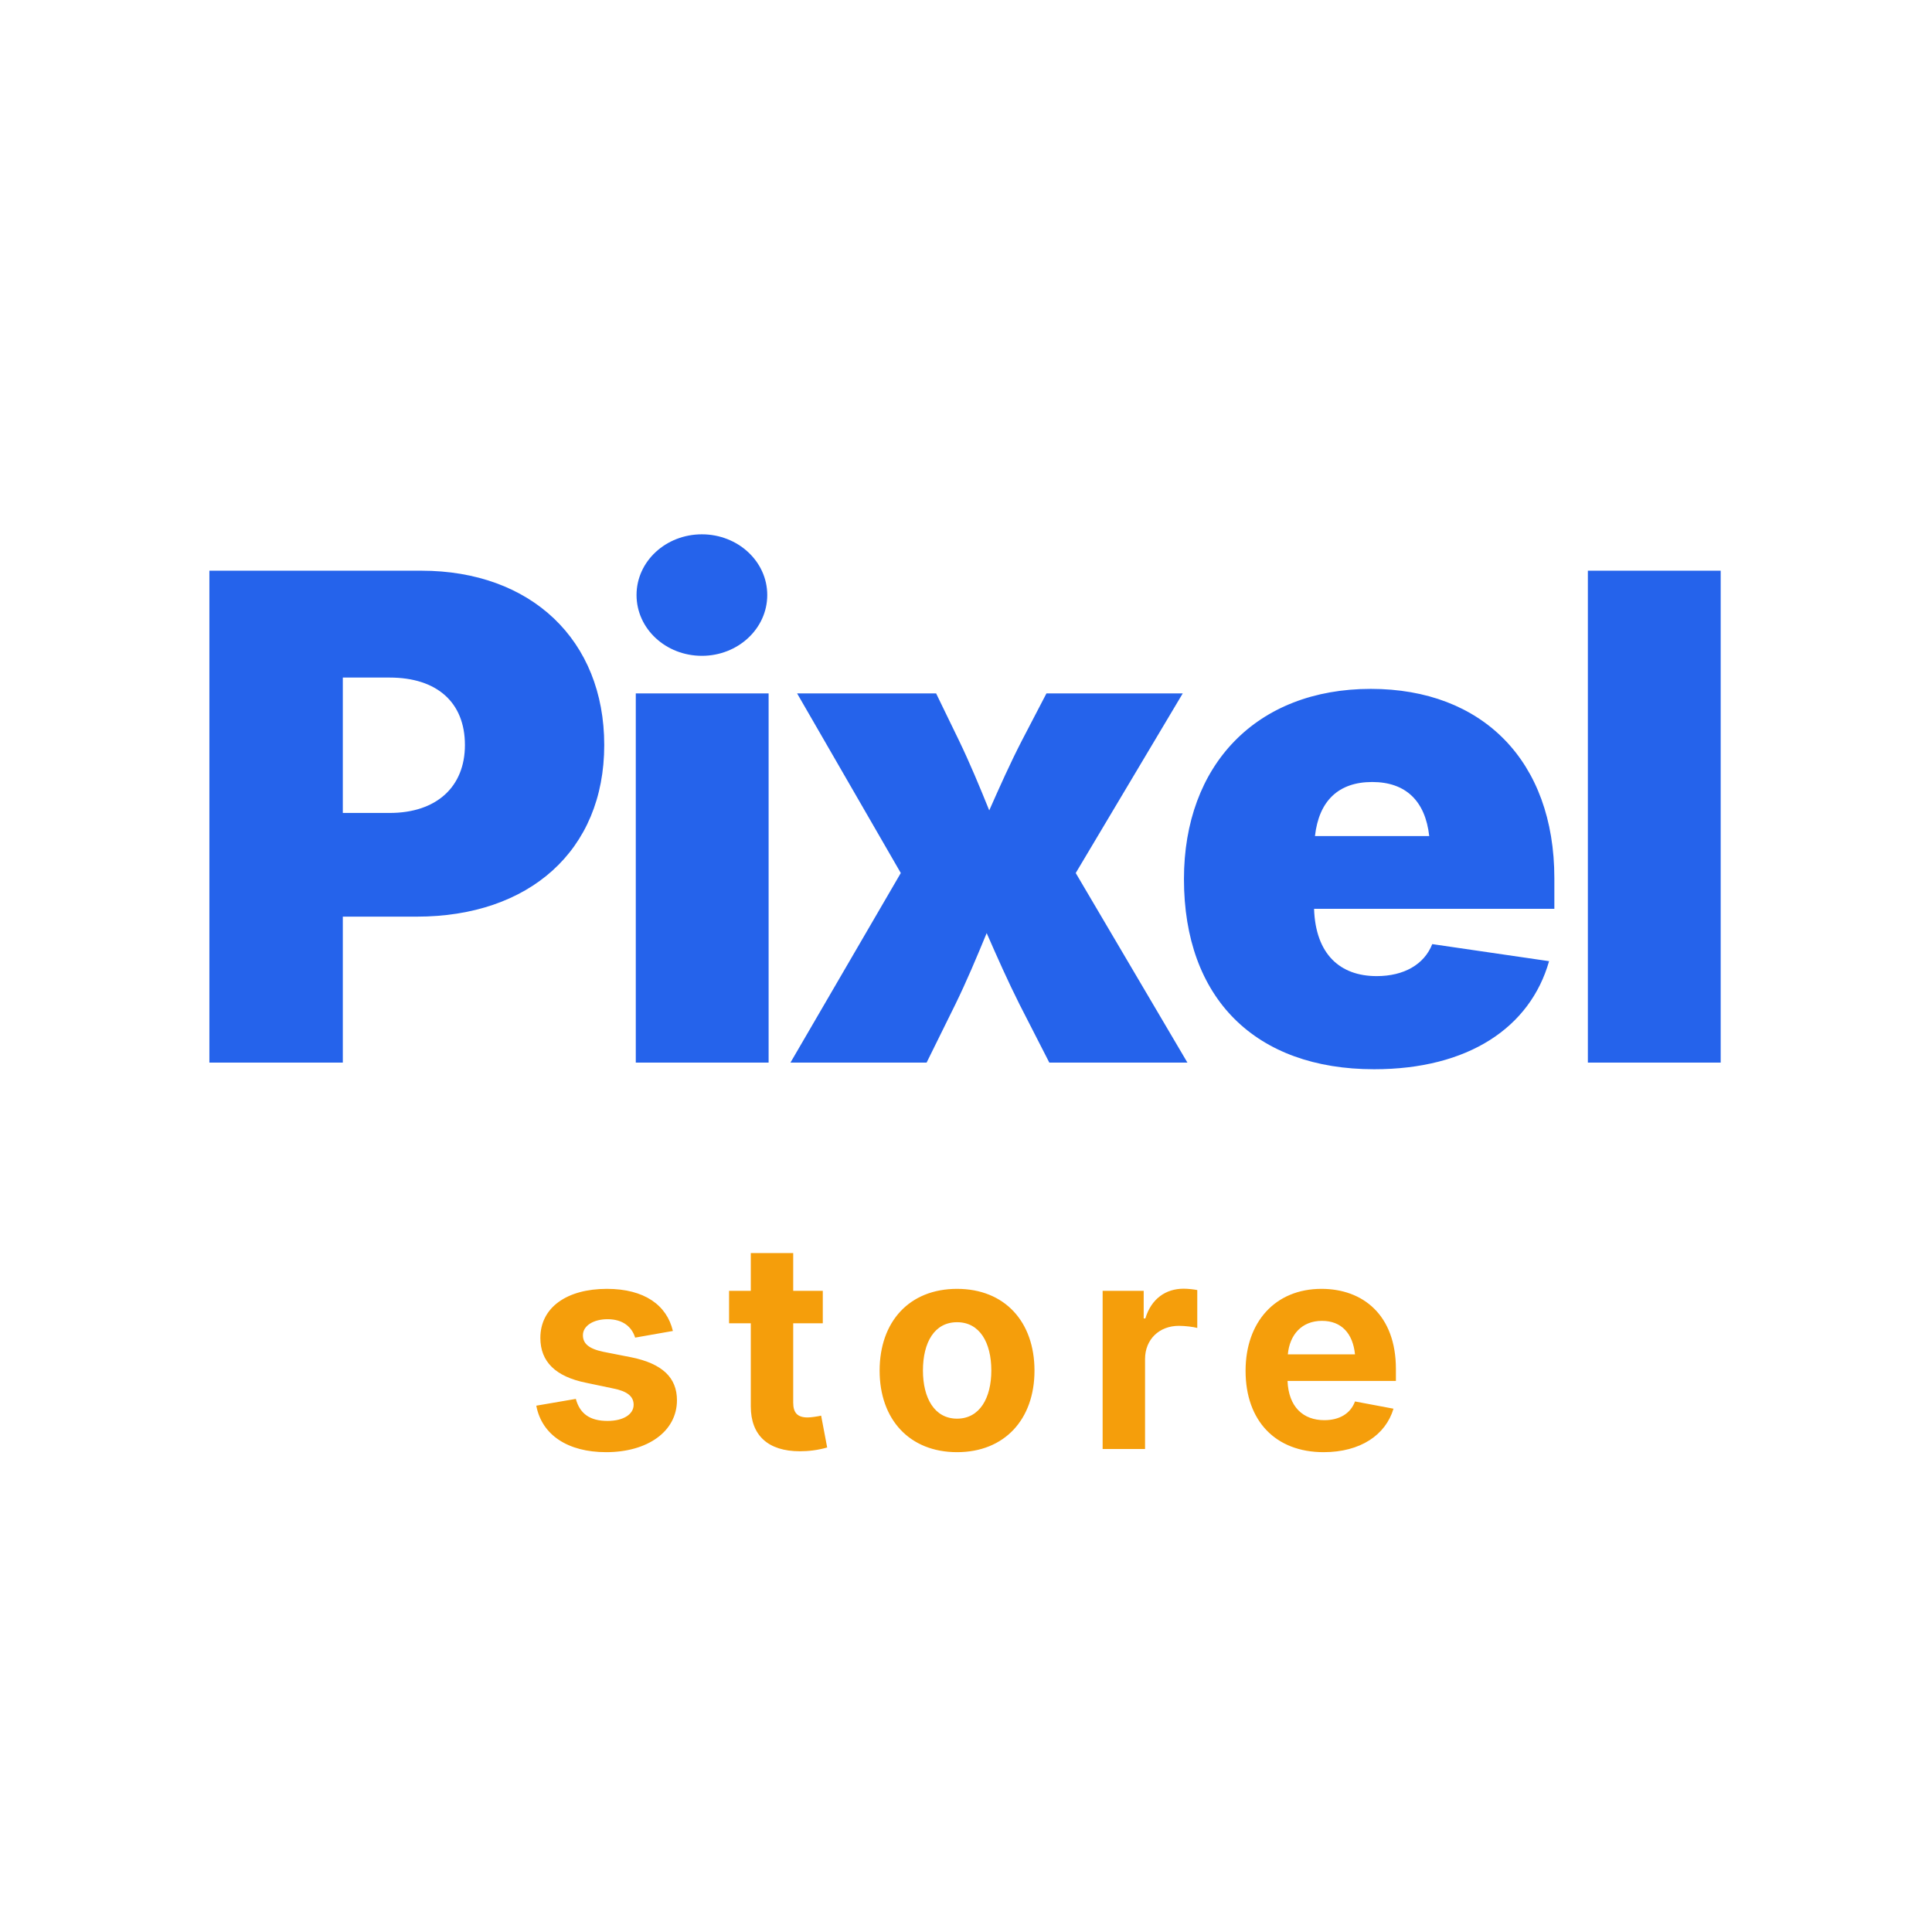
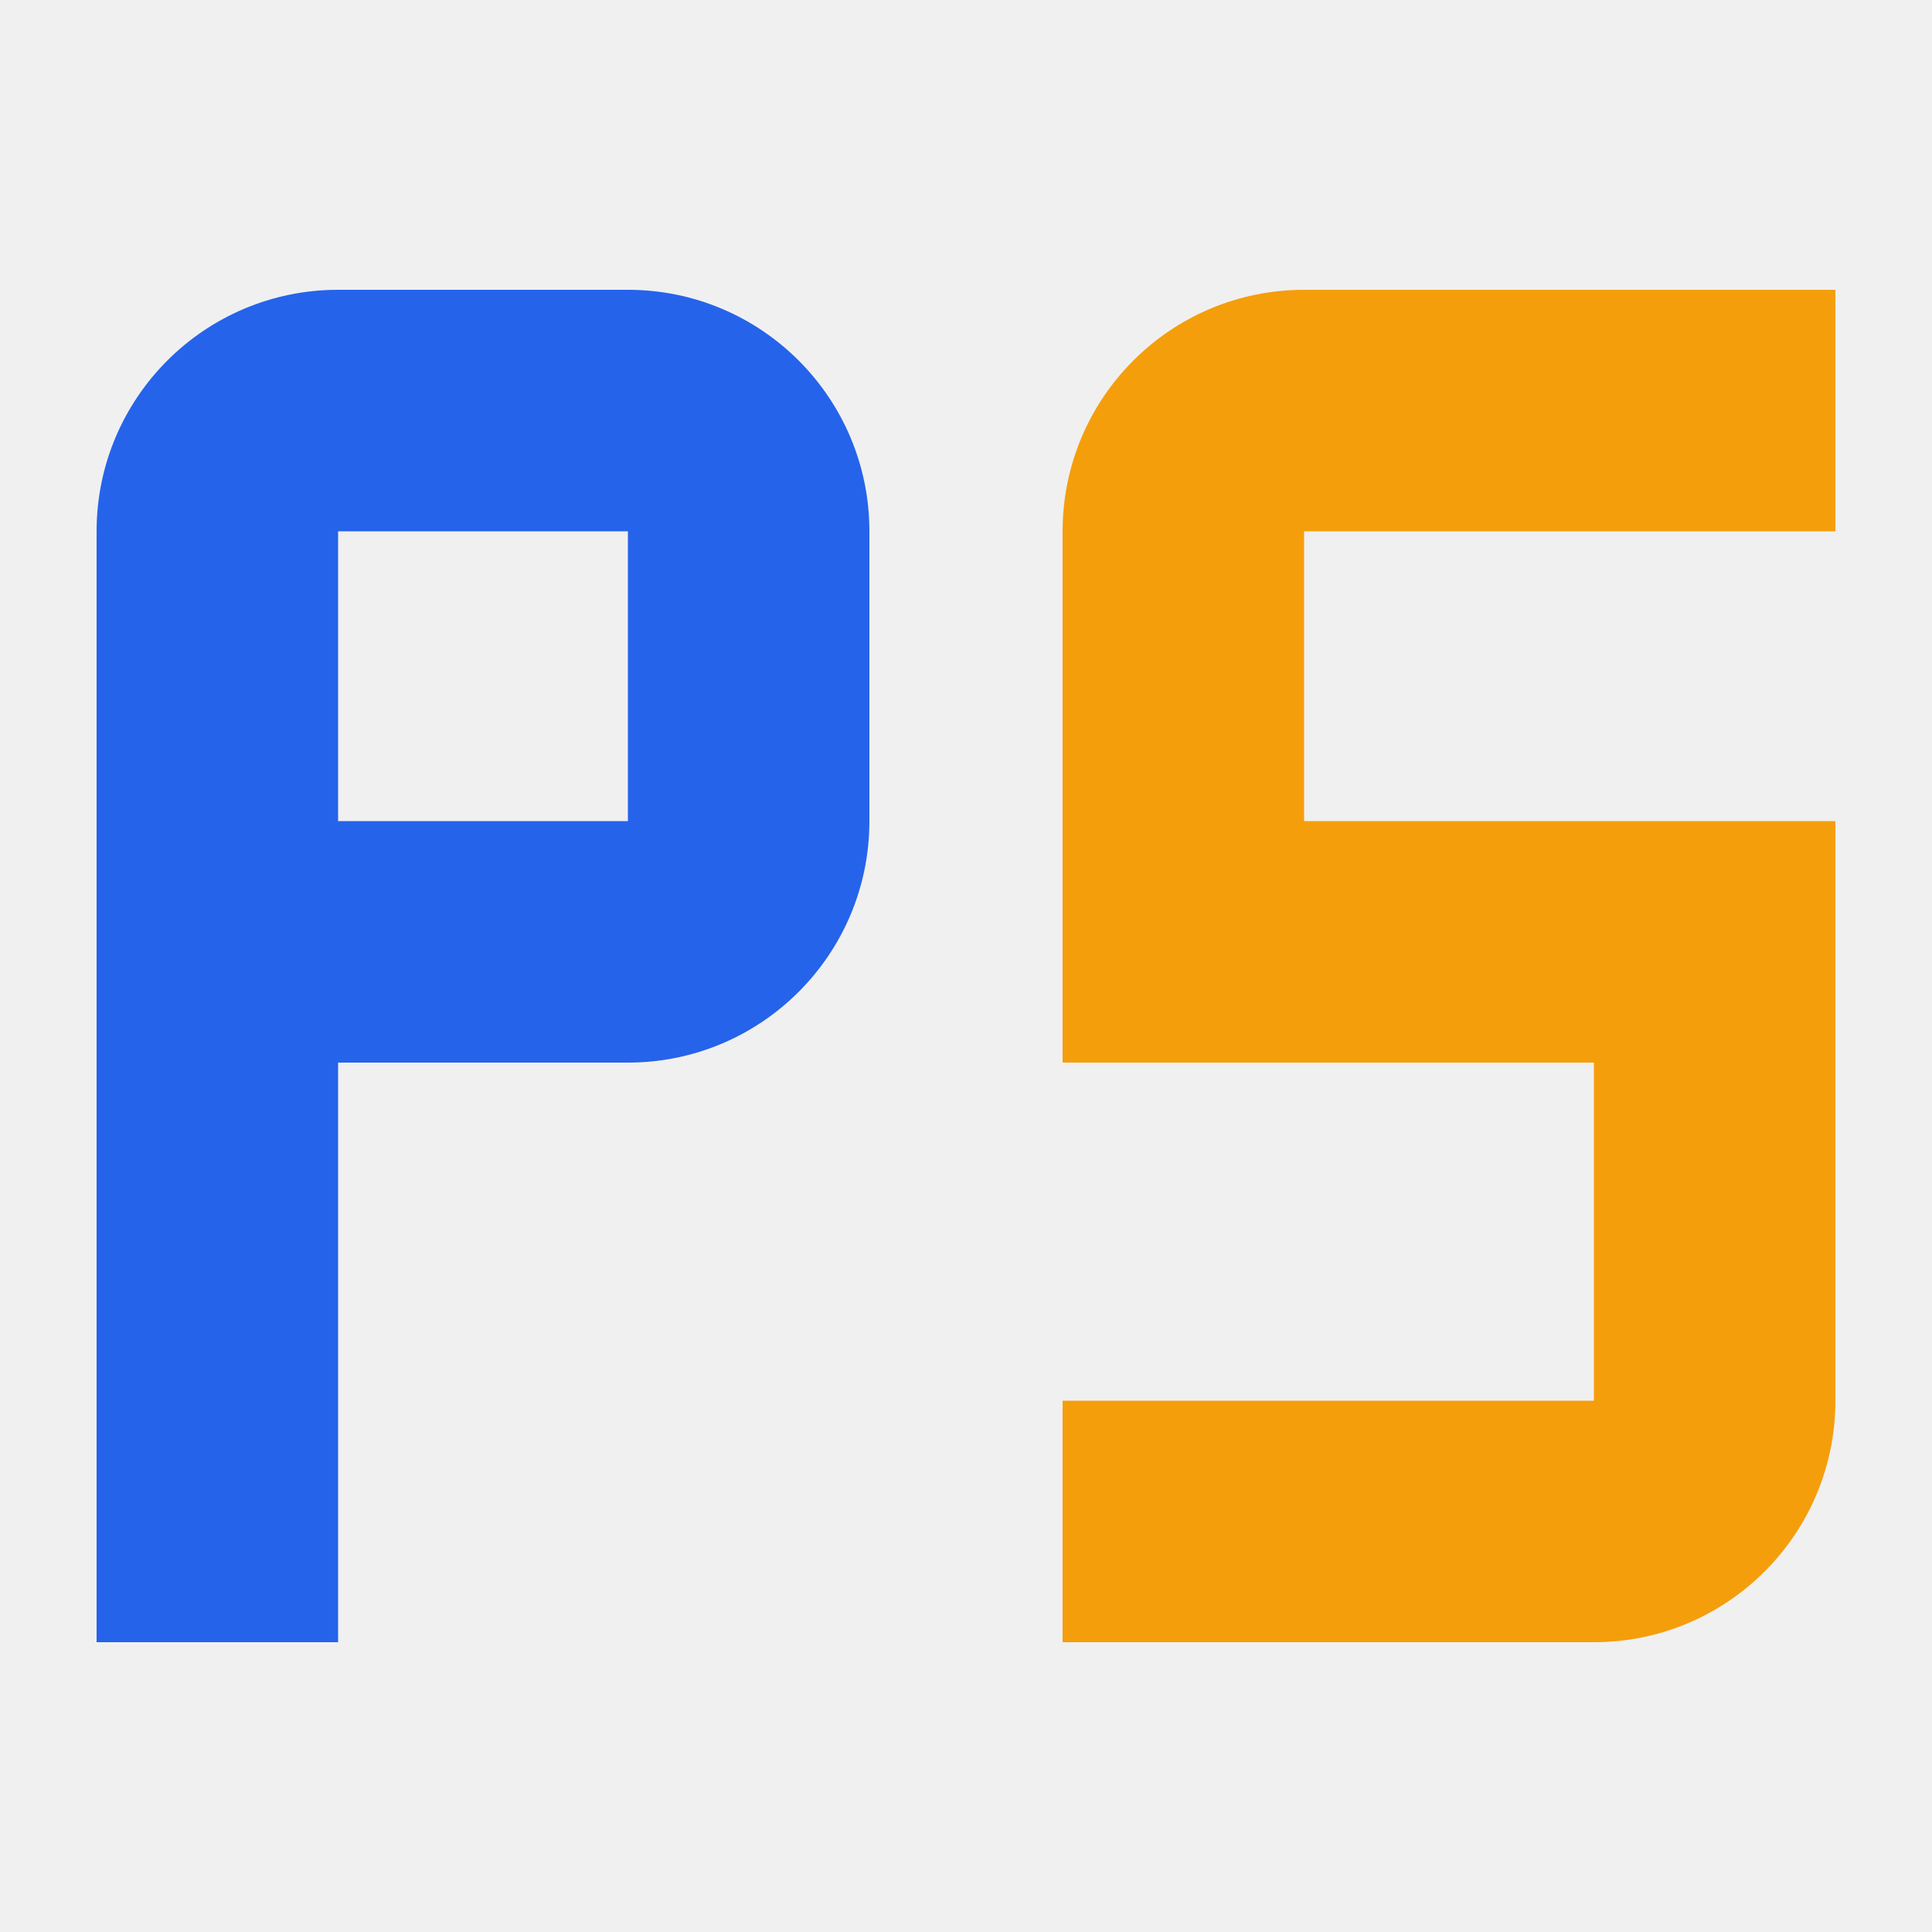
<svg xmlns="http://www.w3.org/2000/svg" viewBox="0 0 200 200">
-   <rect width="200" height="200" fill="#ffffff" />
-   <text x="100" y="110" font-family="system-ui, -apple-system, sans-serif" font-size="70" font-weight="900" fill="#2563eb" text-anchor="middle" letter-spacing="-2">Pixel</text>
-   <text x="100" y="150" font-family="system-ui, -apple-system, sans-serif" font-size="30" font-weight="bold" fill="#f59e0b" text-anchor="middle" letter-spacing="4">store</text>
+   <path d="M 10 170 L 10 55 A 25 25 0 0 1 35 30 L 65 30 A 25 25 0 0 1 90 55 L 90 85 A 25 25 0 0 1 65 110 L 35 110 L 35 170 Z M 35 55 L 35 85 L 65 85 L 65 55 Z" fill="#2563eb" />
+   <path d="M 110 55 A 25 25 0 0 1 135 30 L 190 30 L 190 55 L 135 55 L 135 85 L 190 85 L 190 145 A 25 25 0 0 1 165 170 L 110 170 L 110 145 L 165 145 L 165 110 L 110 110 Z" fill="#f59e0b" />
</svg>
